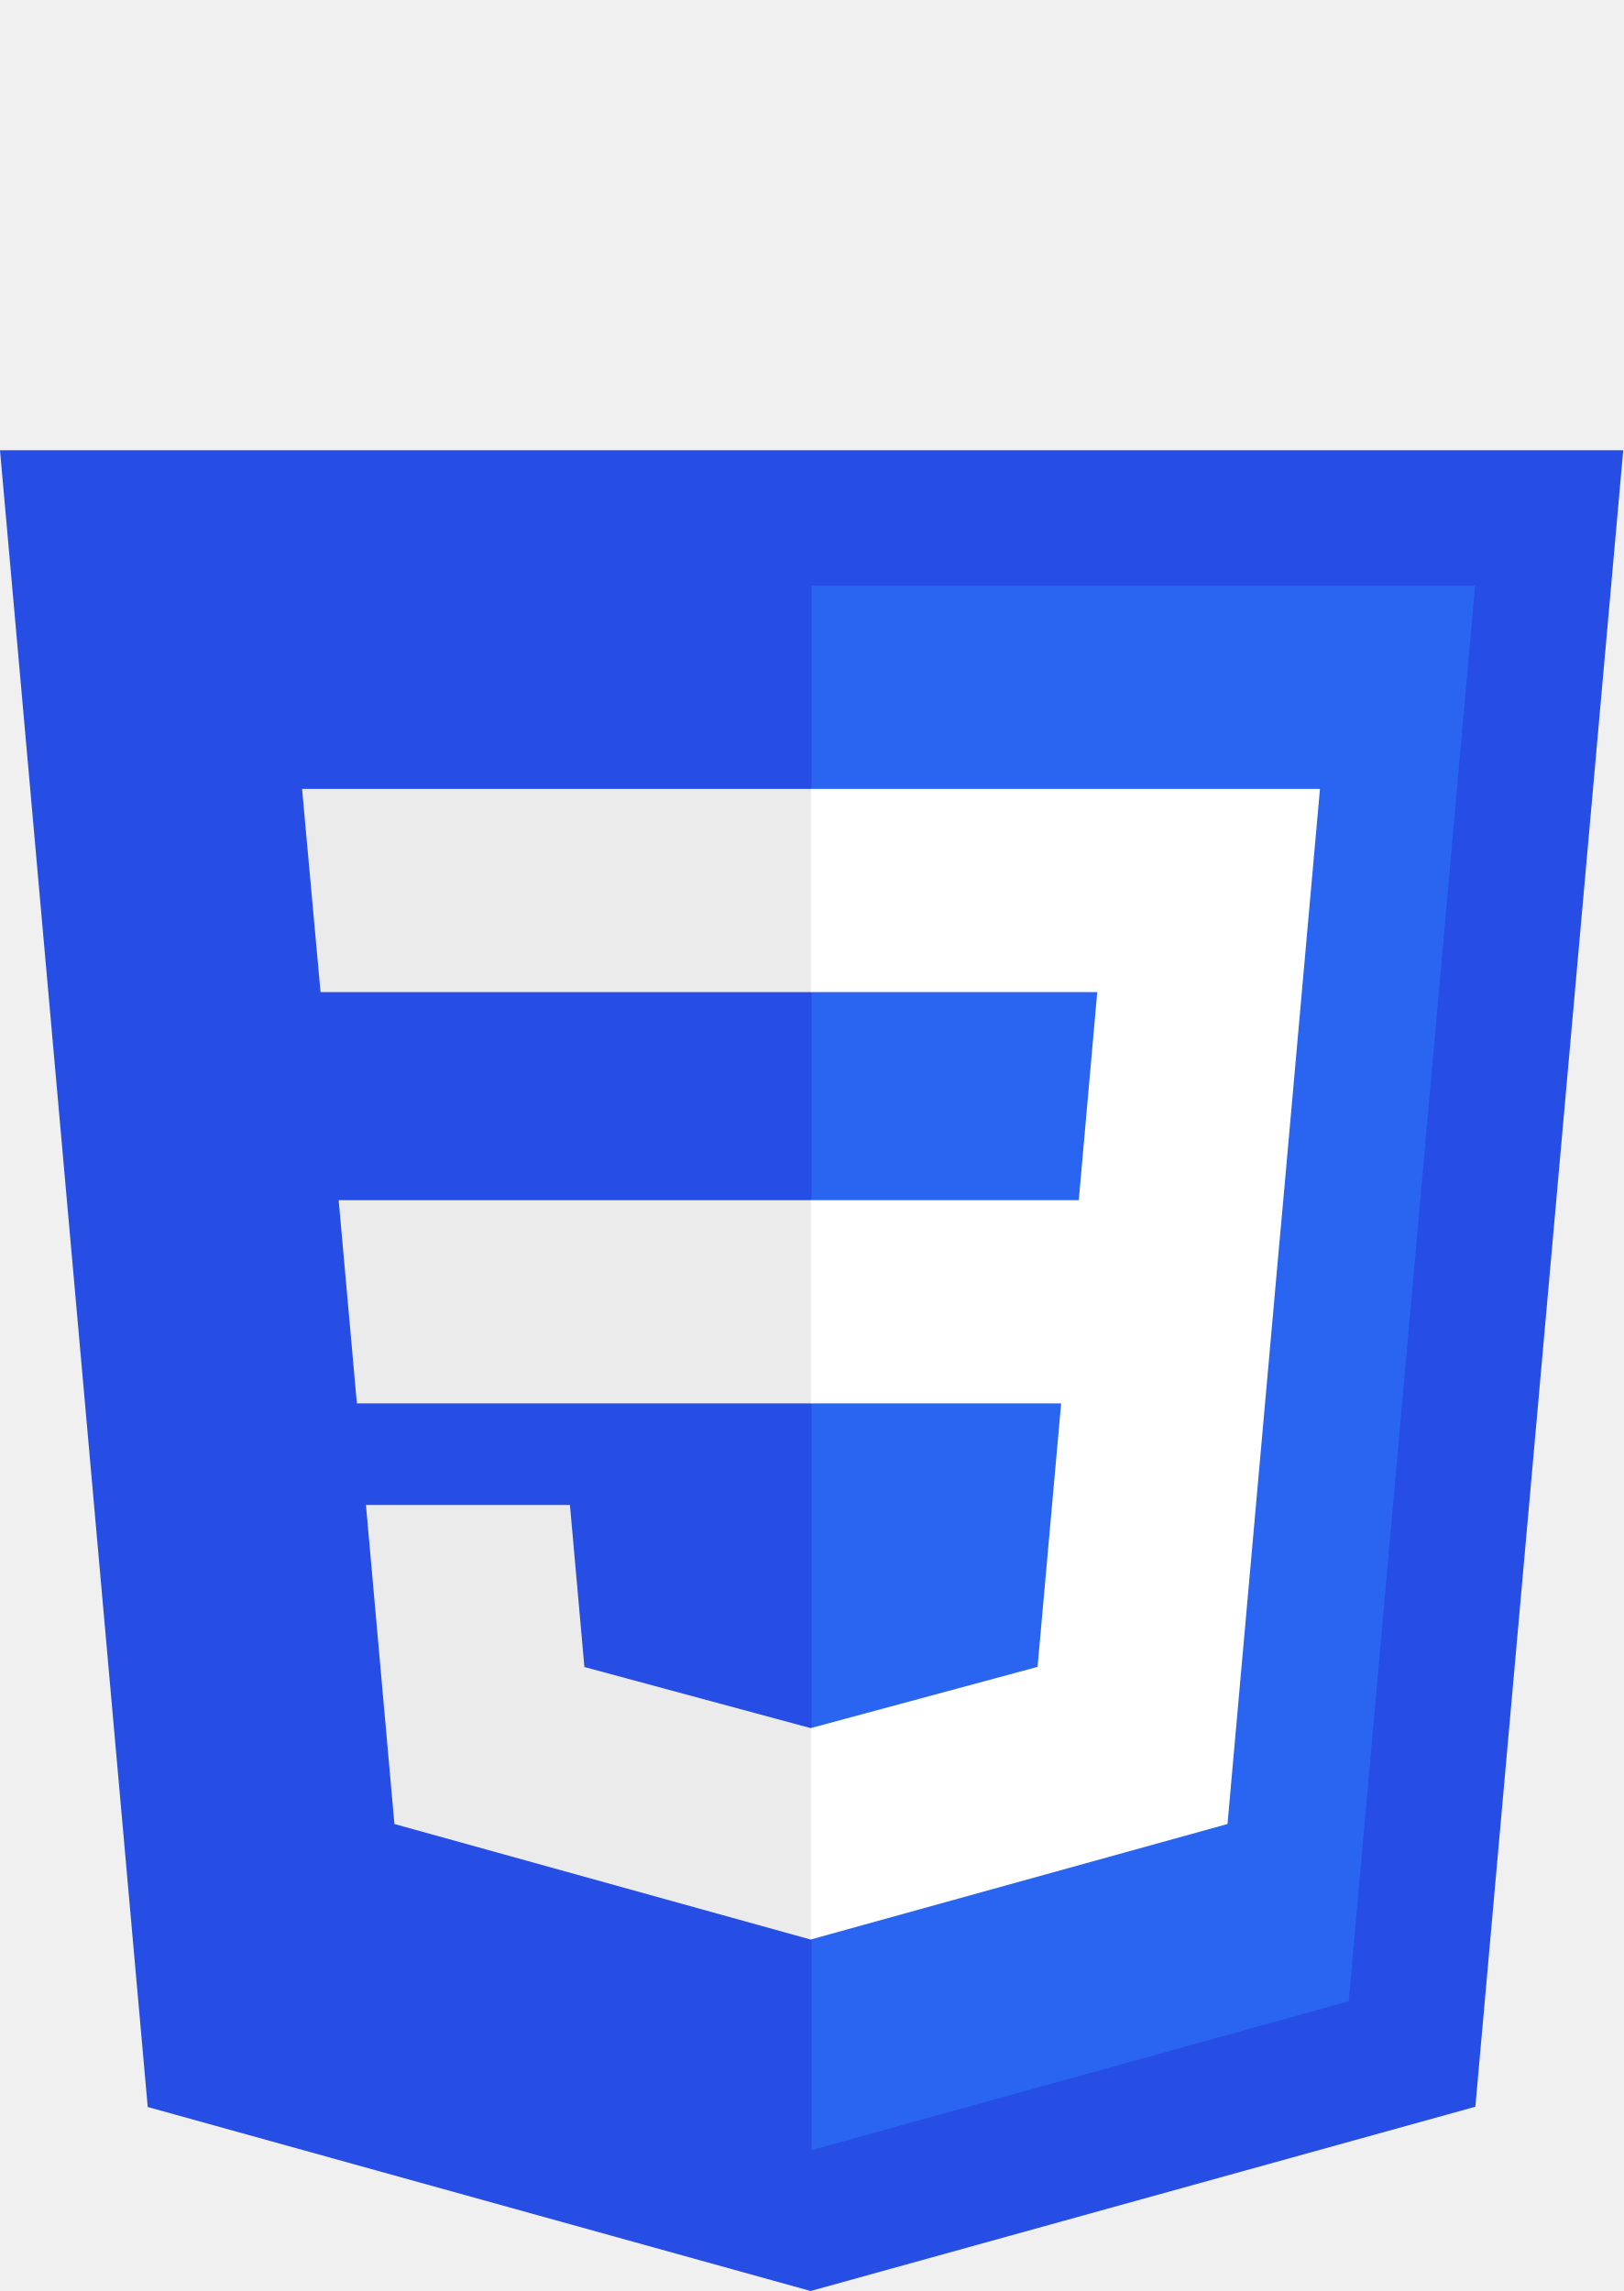
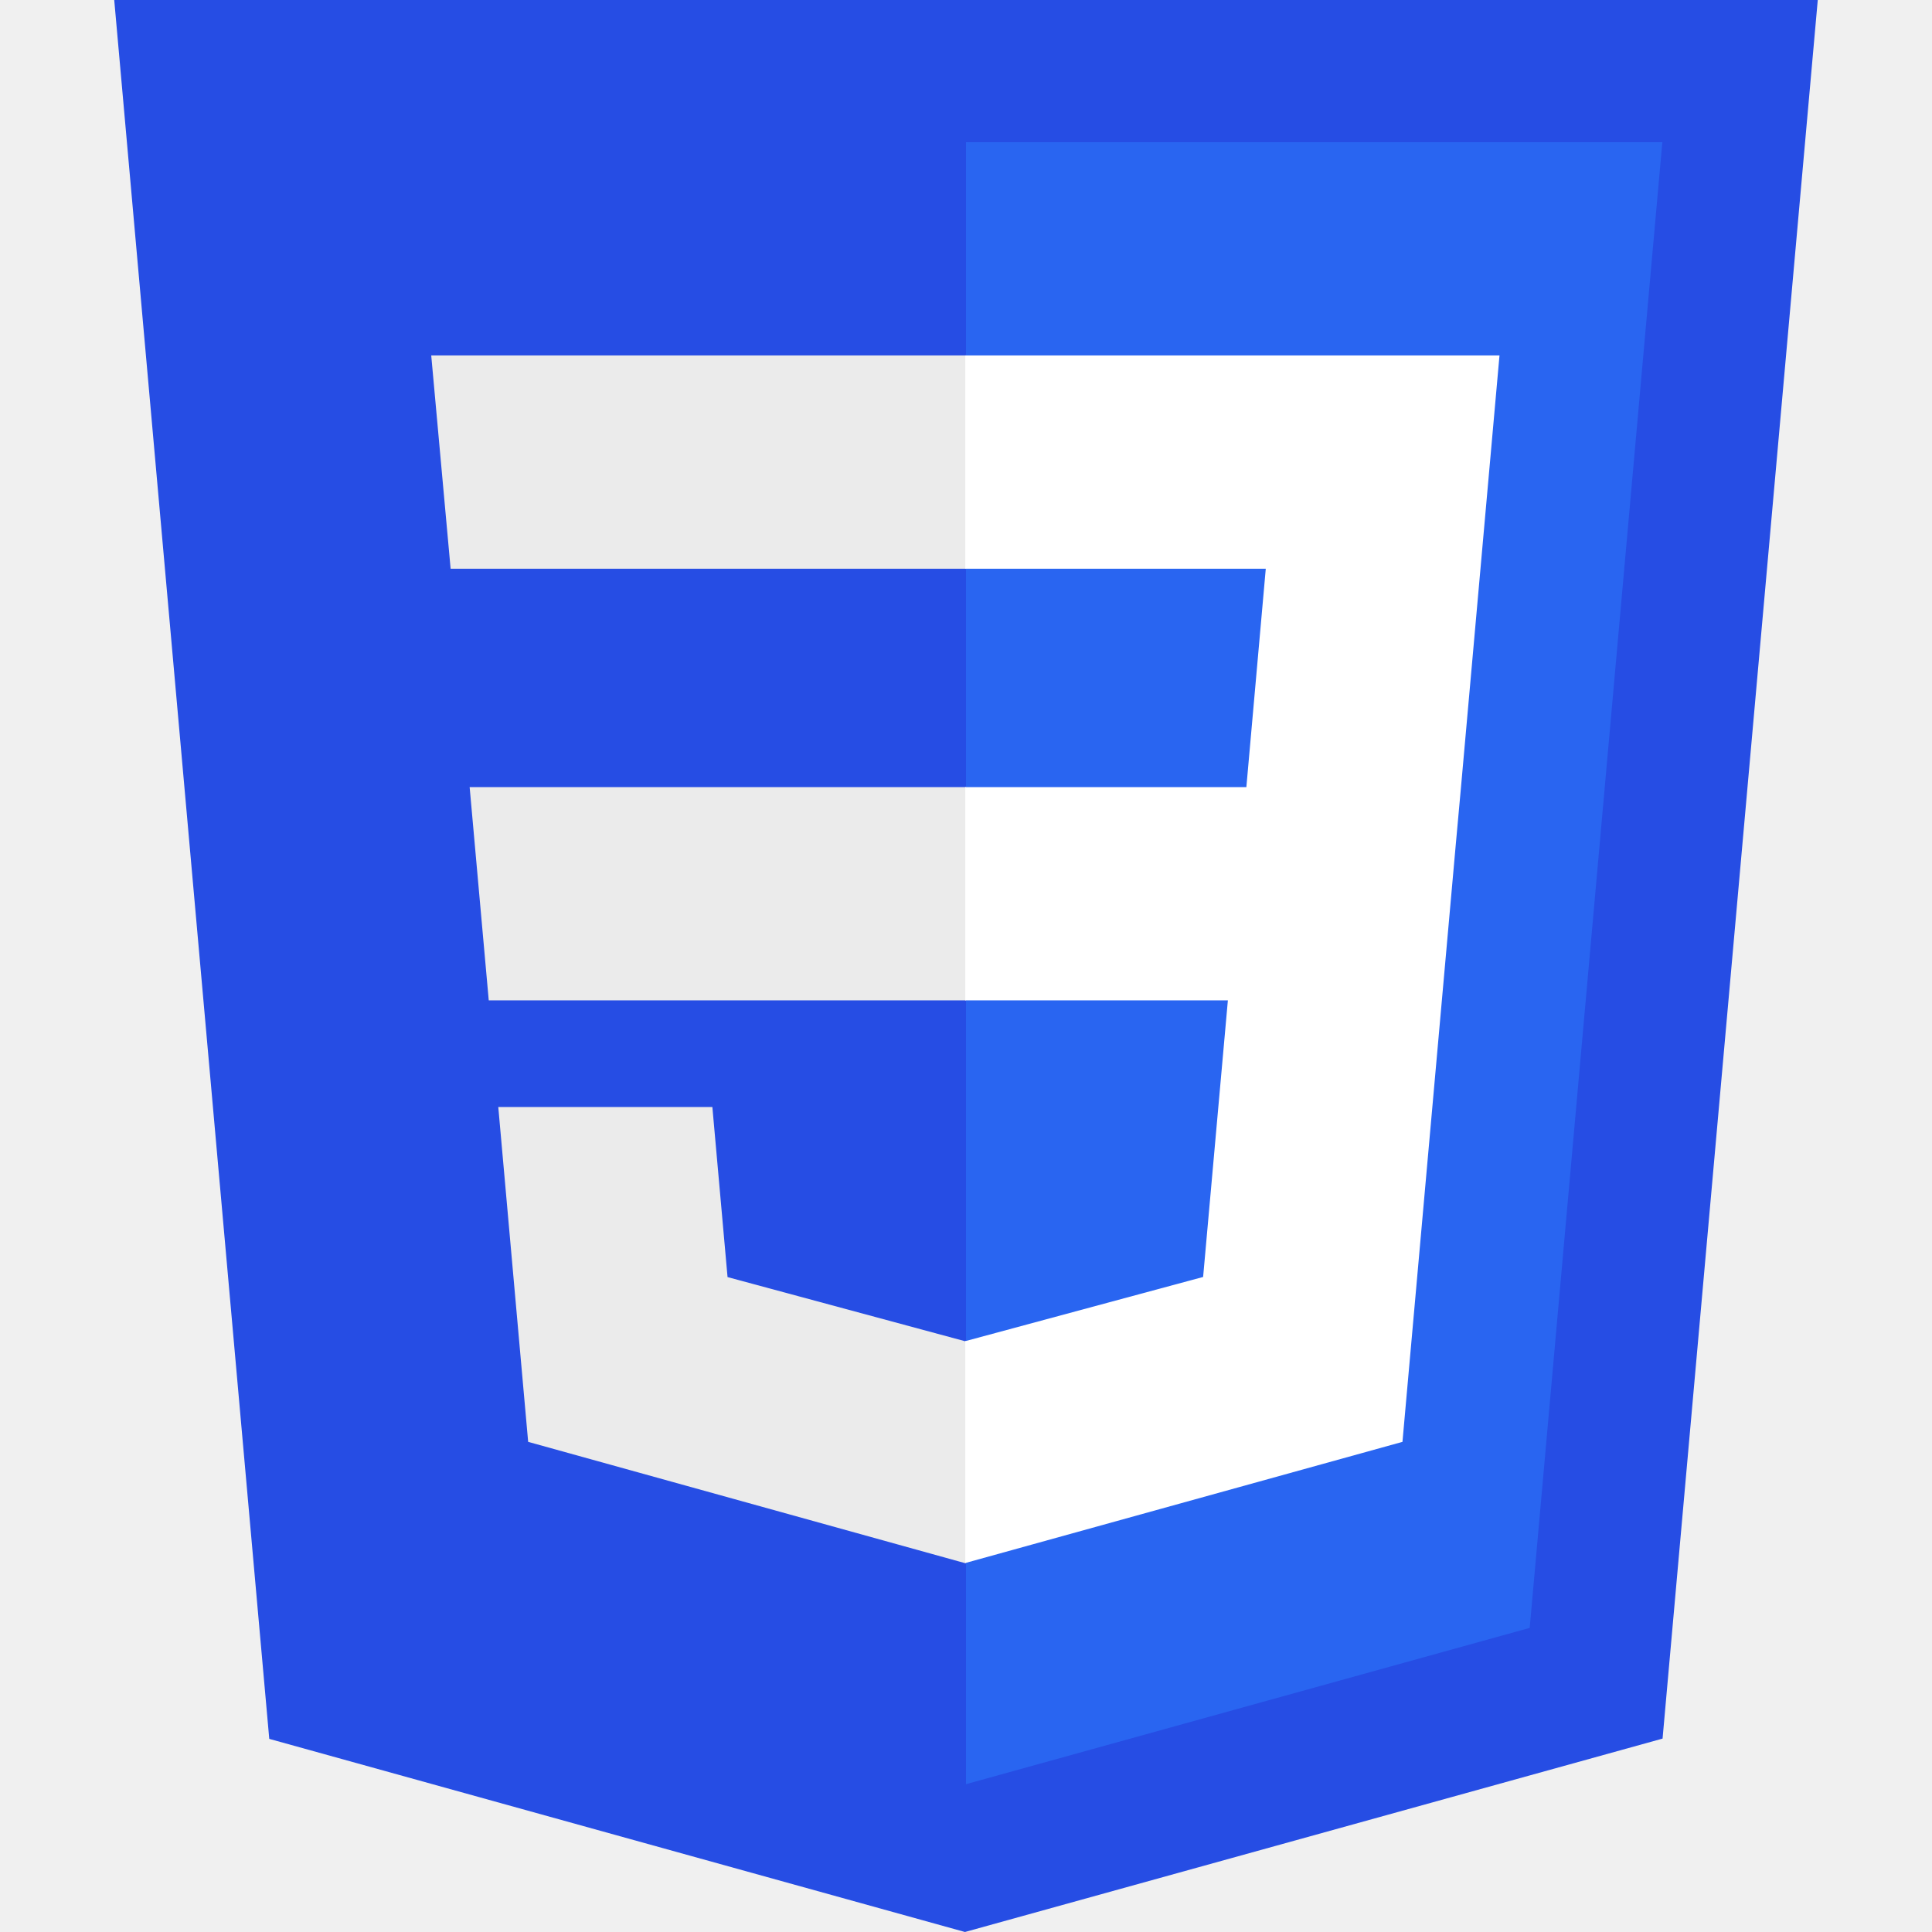
- <svg xmlns="http://www.w3.org/2000/svg" width="386.916" height="546.133" viewBox="0 0 362.734 512">
-   <path style="fill:#264de4" d="m437.367 100.62-33.046 370.199L255.778 512l-148.134-41.123L74.633 100.62z" transform="translate(-74.633)" />
-   <path style="fill:#2965f1" d="m376.03 447.246 28.24-316.352H256v349.629z" transform="translate(-74.633)" />
-   <path style="fill:#ebebeb" d="m150.31 268.217 4.07 45.41H256v-45.41zM256 176.305H142.132l4.128 45.411H256zm0 257.094v-47.246l-.199.053-50.574-13.656-3.233-36.217h-45.585l6.362 71.301 93.02 25.823z" transform="translate(-74.633)" />
-   <path style="fill:#fff" d="m311.761 313.627-5.271 58.894-50.647 13.67v47.244l93.094-25.801.683-7.672 10.671-119.551 1.108-12.194 8.198-91.912H255.843v45.411h63.988l-4.132 46.501h-59.856v45.41z" transform="translate(-74.633)" />
+ <svg xmlns="http://www.w3.org/2000/svg" viewBox="0 0 512 512">
+   <path fill="#264de4" d="M71.357 460.819 30.272 0h451.456l-41.129 460.746L255.724 512z" />
+   <path fill="#2965f1" d="m405.388 431.408 35.148-393.73H256v435.146z" />
+   <path fill="#ebebeb" d="m124.46 208.59 5.065 56.517H256V208.59zm-5.041-57.875H256V94.197H114.281zM256 355.372l-.248.066-62.944-16.996-4.023-45.076h-56.736l7.919 88.741 115.772 32.14.26-.073z" />
+   <path fill="#fff" d="M255.805 208.59v56.517H325.4l-6.56 73.299-63.035 17.013v58.8l115.864-32.112.85-9.549 13.28-148.792 1.38-15.176 10.203-114.393H255.805v56.518h79.639L330.3 208.59z" />
</svg>
